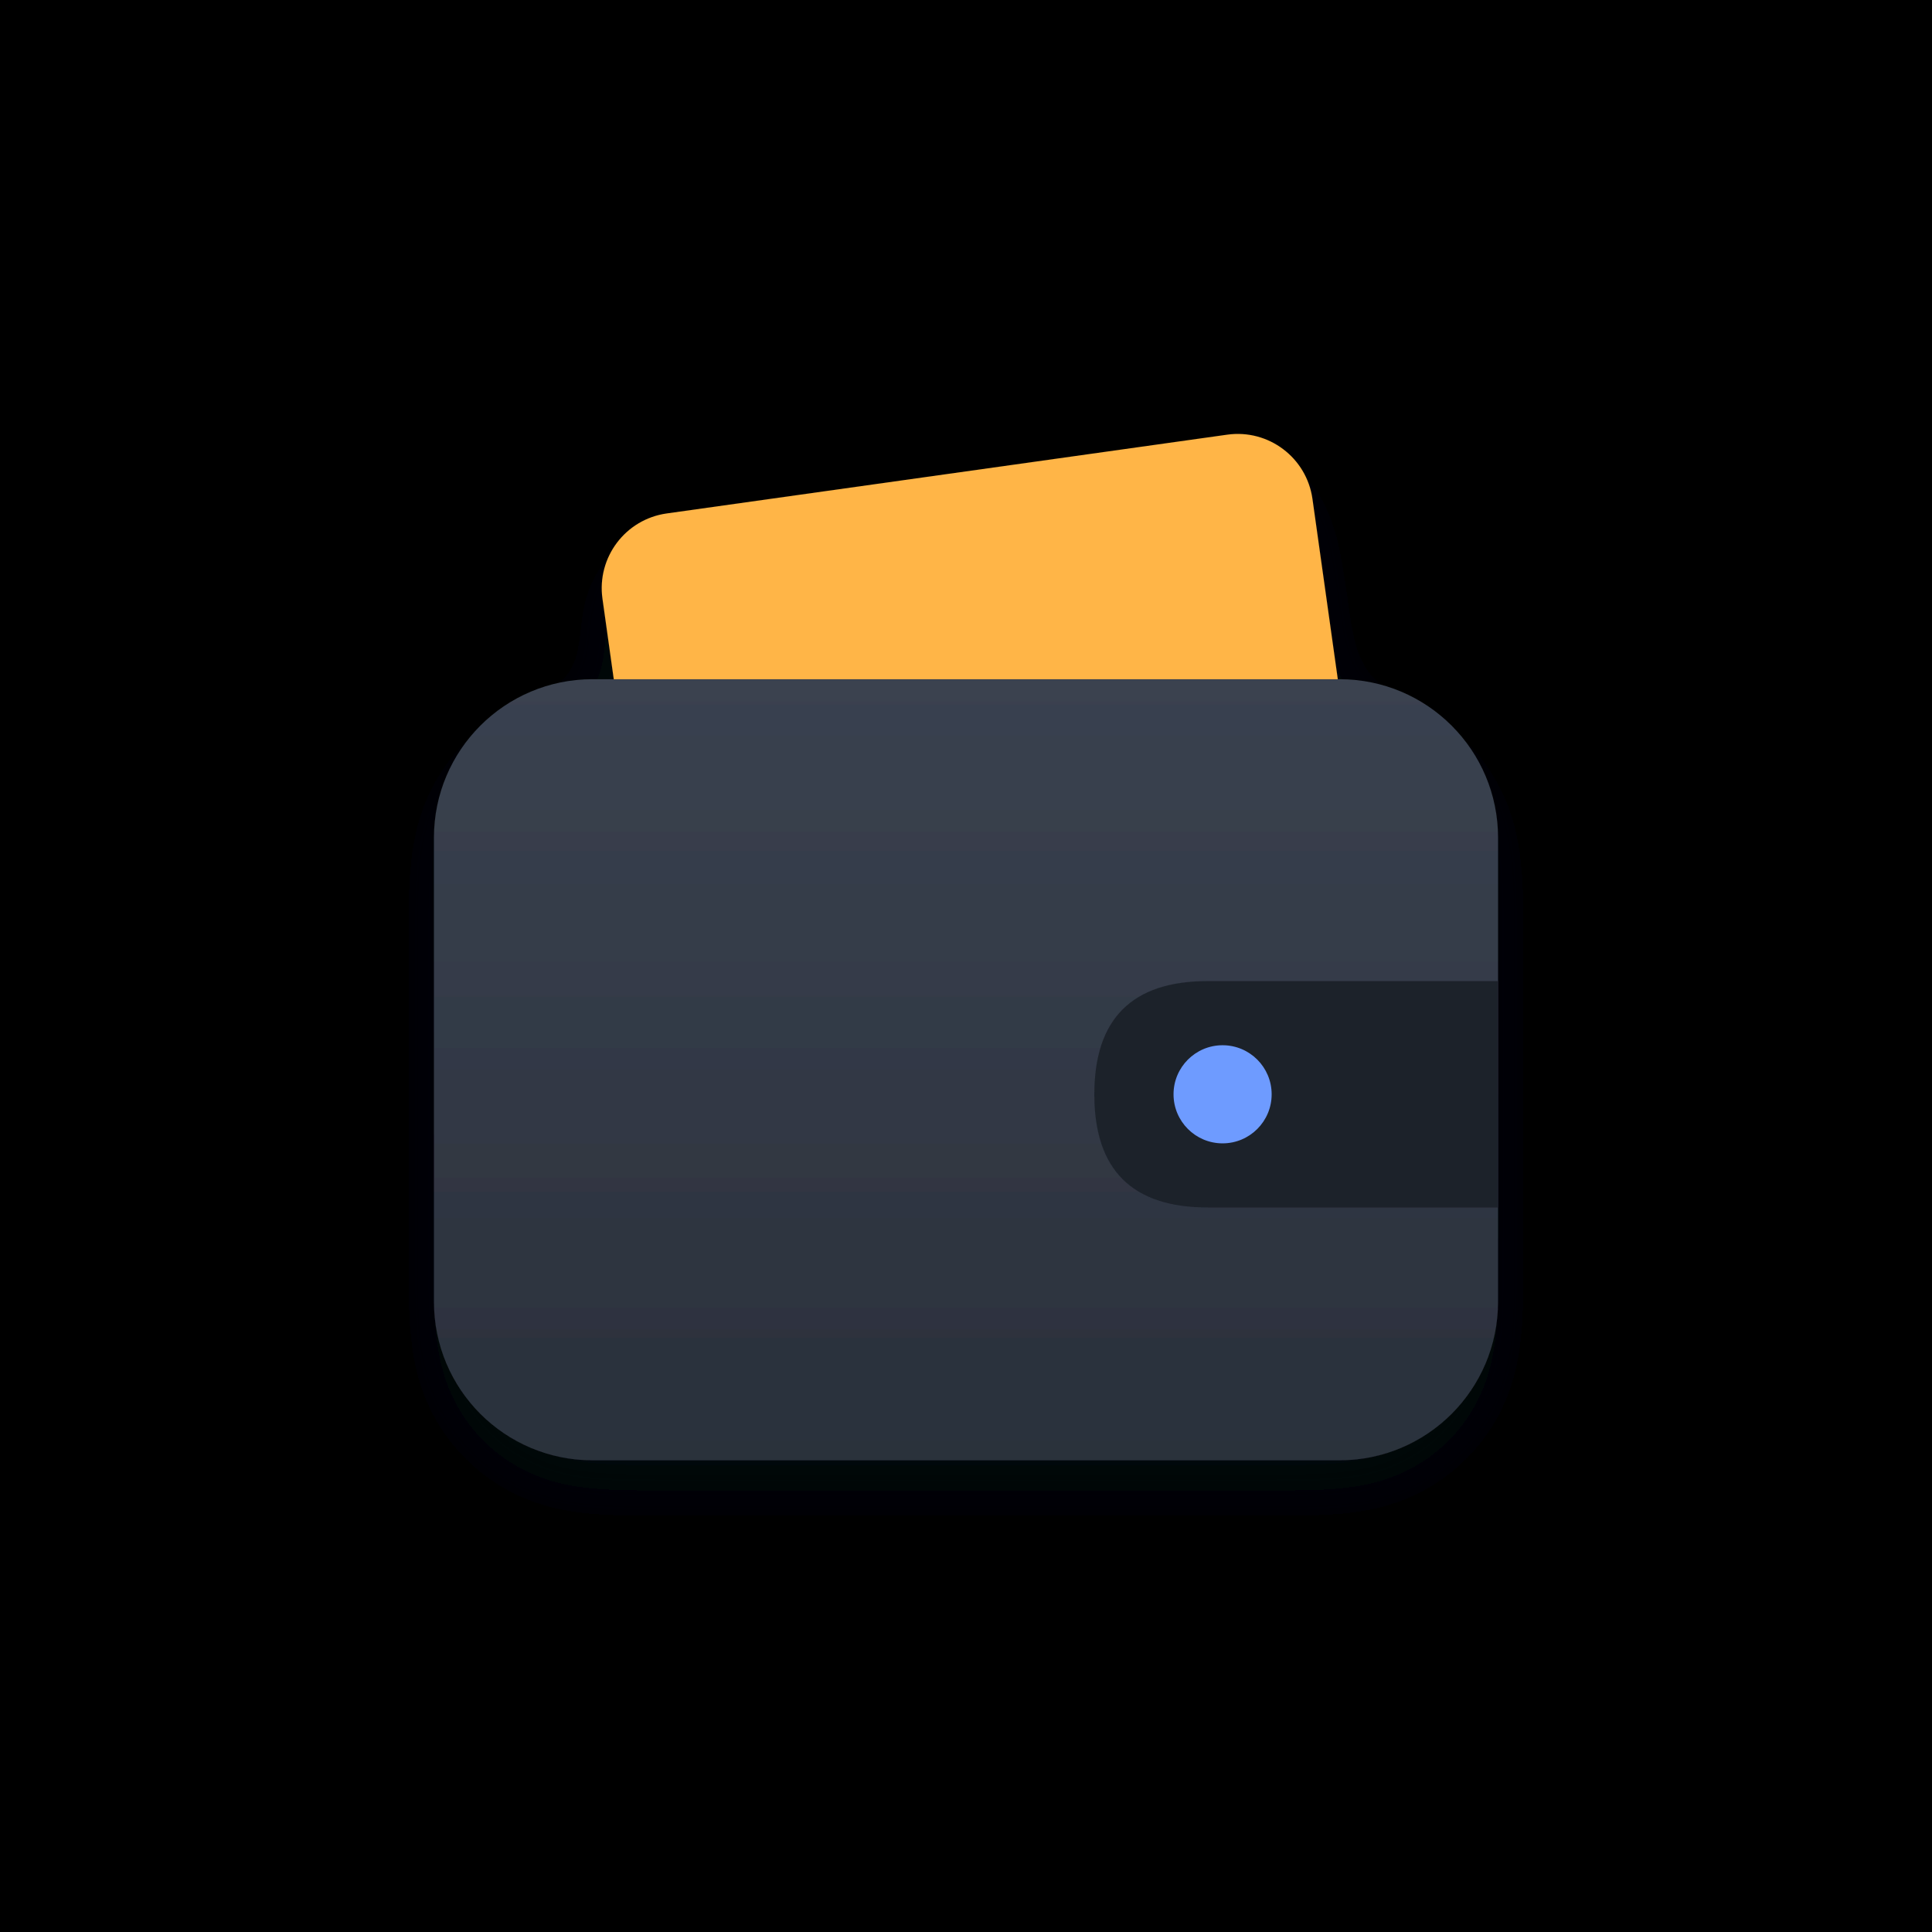
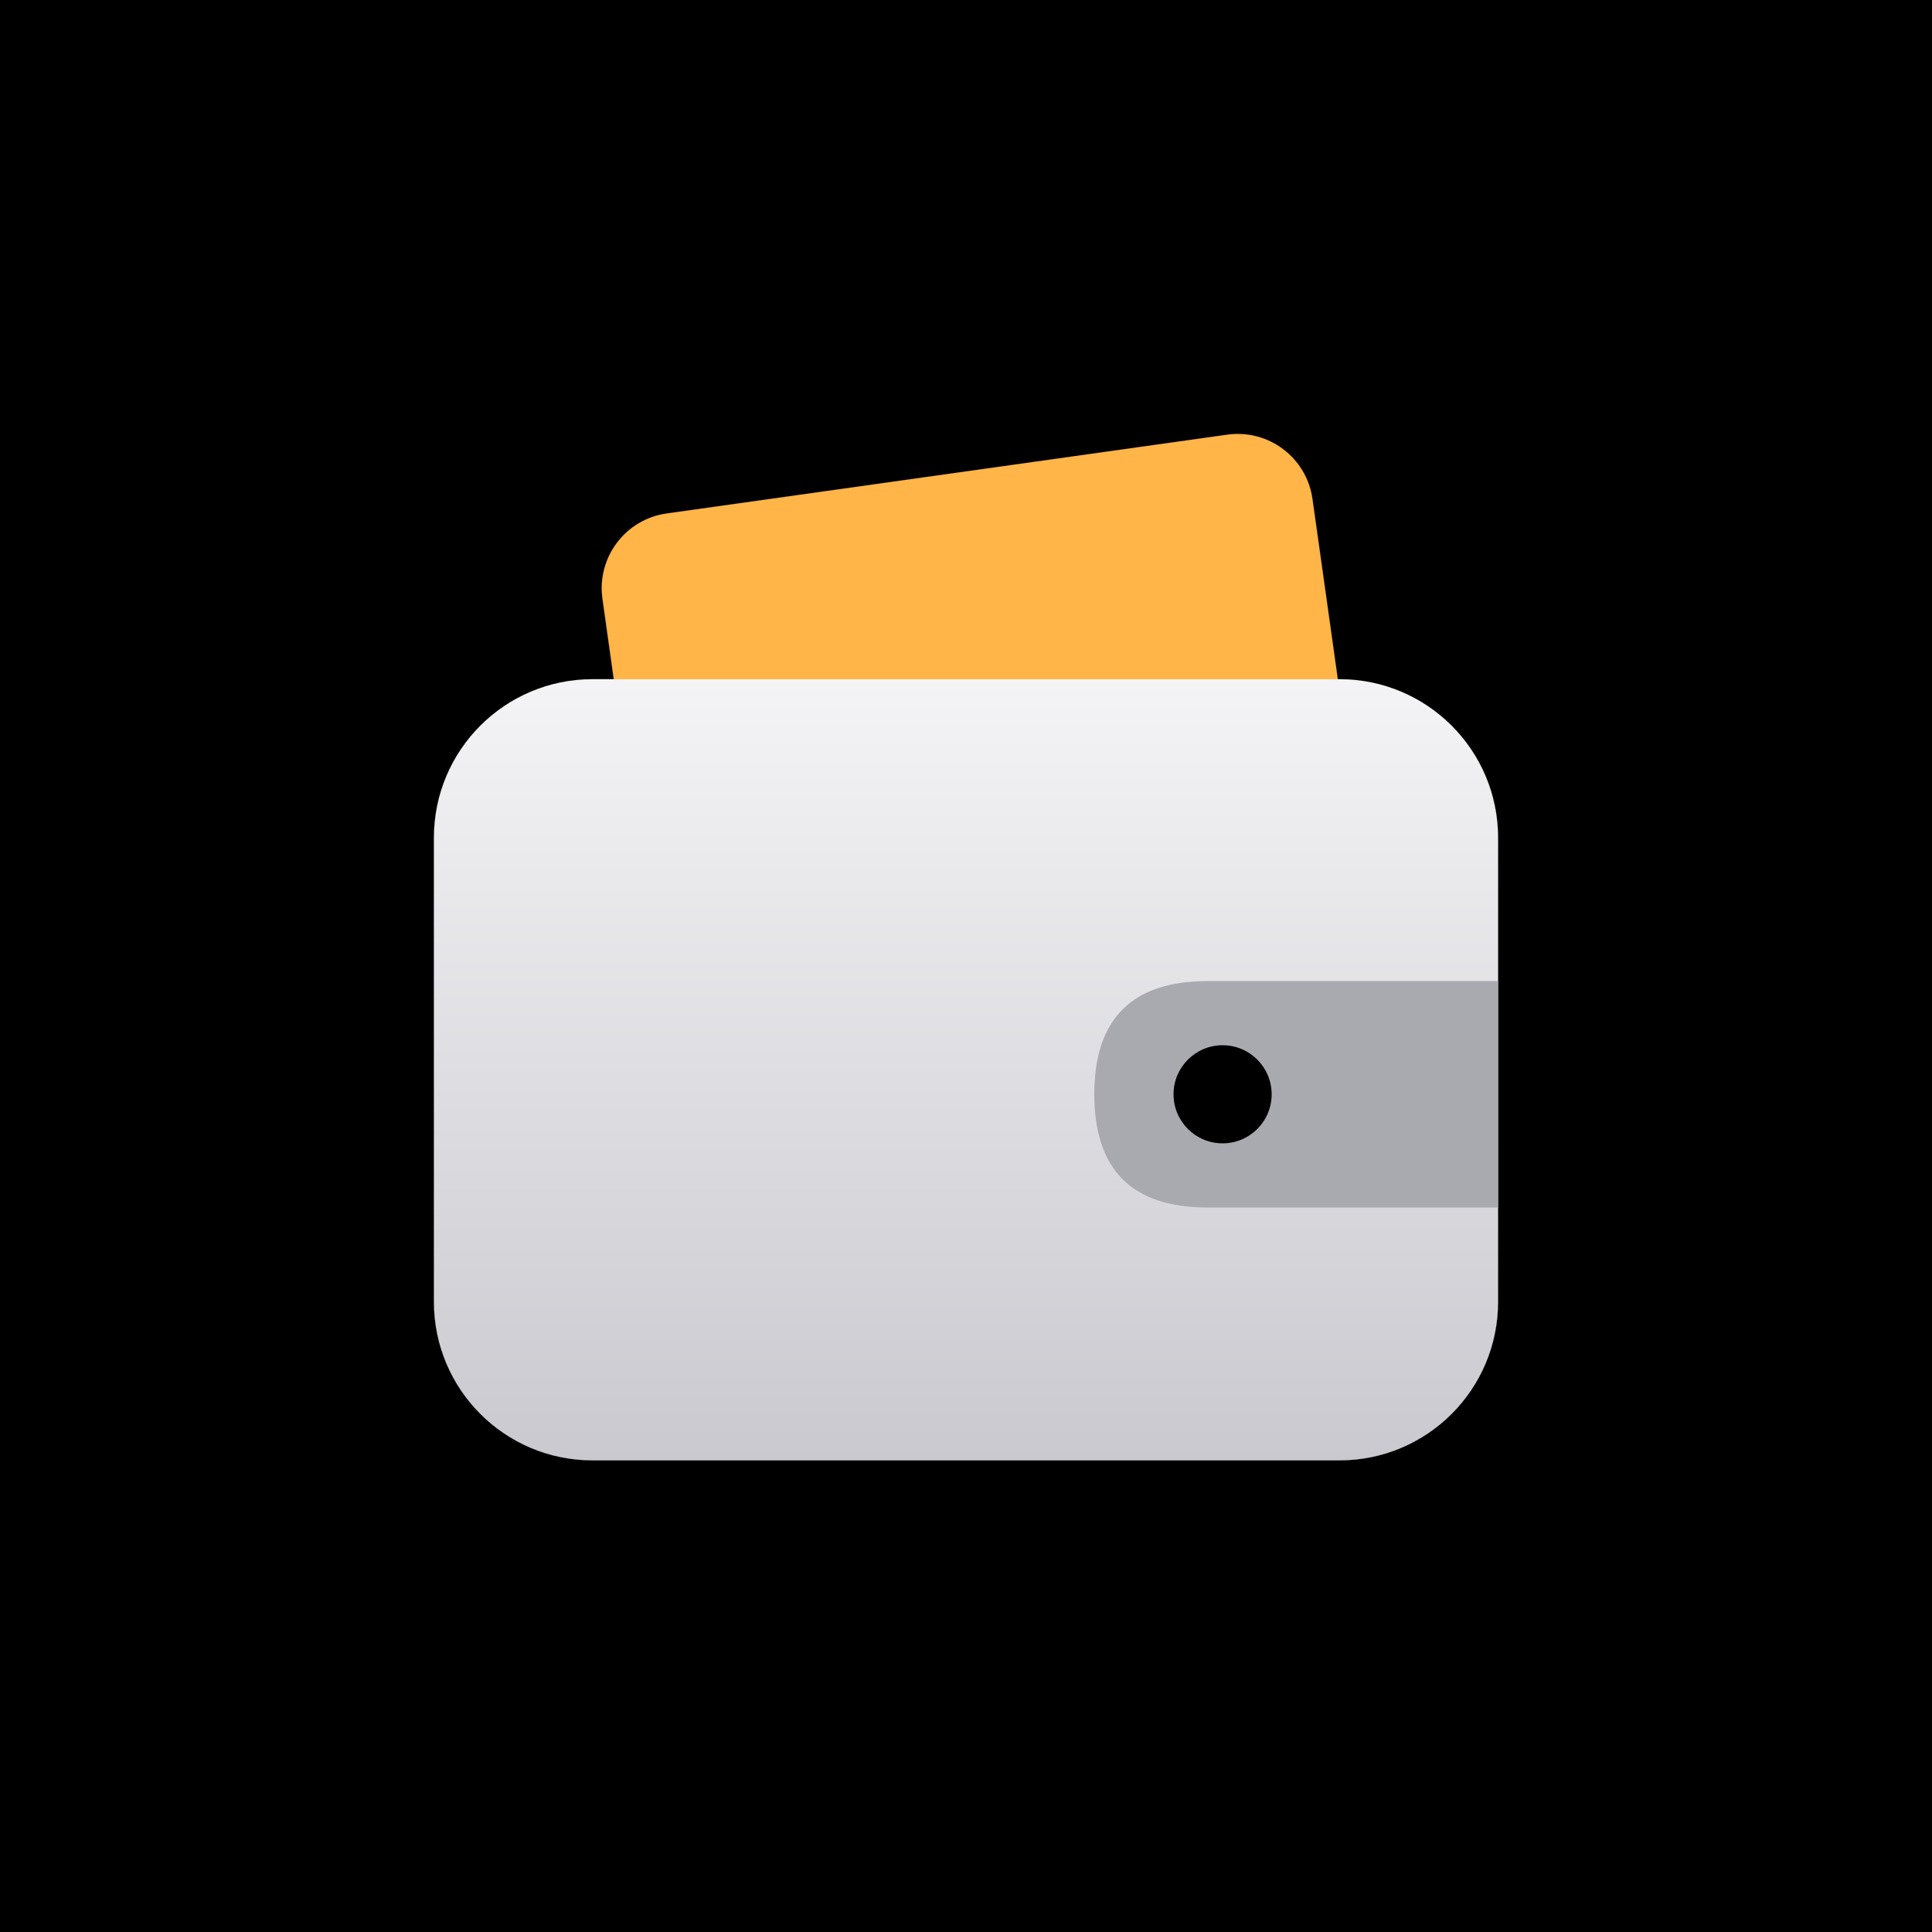
<svg xmlns="http://www.w3.org/2000/svg" width="1024" height="1024" viewBox="0 0 1024 1024">
  <defs>
    <linearGradient id="fg" x1="0" y1="0" x2="0" y2="1">
-       <stop offset="0" stop-color="#3A4250" />
-       <stop offset="1" stop-color="#2A303B" />
+       <stop offset="0" stop-color="#F4F4F6" />
+       <stop offset="1" stop-color="#C9C9CF" />
    </linearGradient>
    <filter id="sh" x="-20%" y="-20%" width="140%" height="140%">
-       <feDropShadow dx="0" dy="16" stdDeviation="20" flood-color="#0A1A33" flood-opacity="0.30" />
+       <feDropShadow dx="0" dy="16" stdDeviation="20" flood-color="#000000" flood-opacity="0.6" />
    </filter>
  </defs>
  <rect width="1024" height="1024" fill="#000000" />
  <g filter="url(#sh)">
    <rect x="330" y="250" width="380" height="260" rx="40" fill="#FFB547" transform="rotate(-8 520 380)" />
    <rect x="230" y="360" width="564" height="414" rx="84" fill="url(#fg)" />
-     <path d="M794 520 H640 Q580 520 580 580 Q580 640 640 640 H794 Z" fill="#1E232C" />
-     <circle cx="648" cy="580" r="26" fill="#6E9BFF" />
+     <path d="M794 520 H640 Q580 520 580 580 Q580 640 640 640 H794 Z" fill="#A9A9B0" />
+     <circle cx="648" cy="580" r="26" fill="#000000" />
  </g>
</svg>
